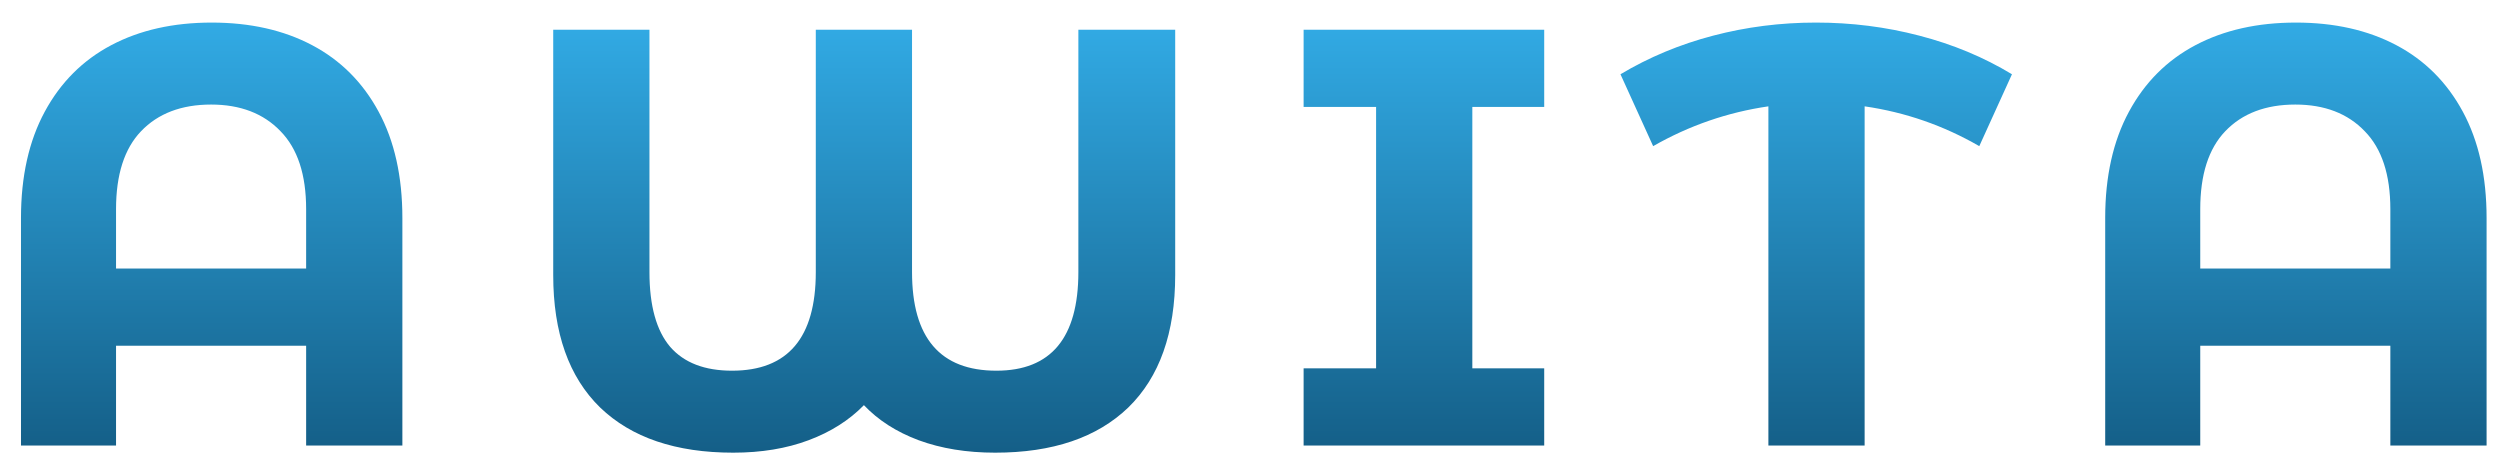
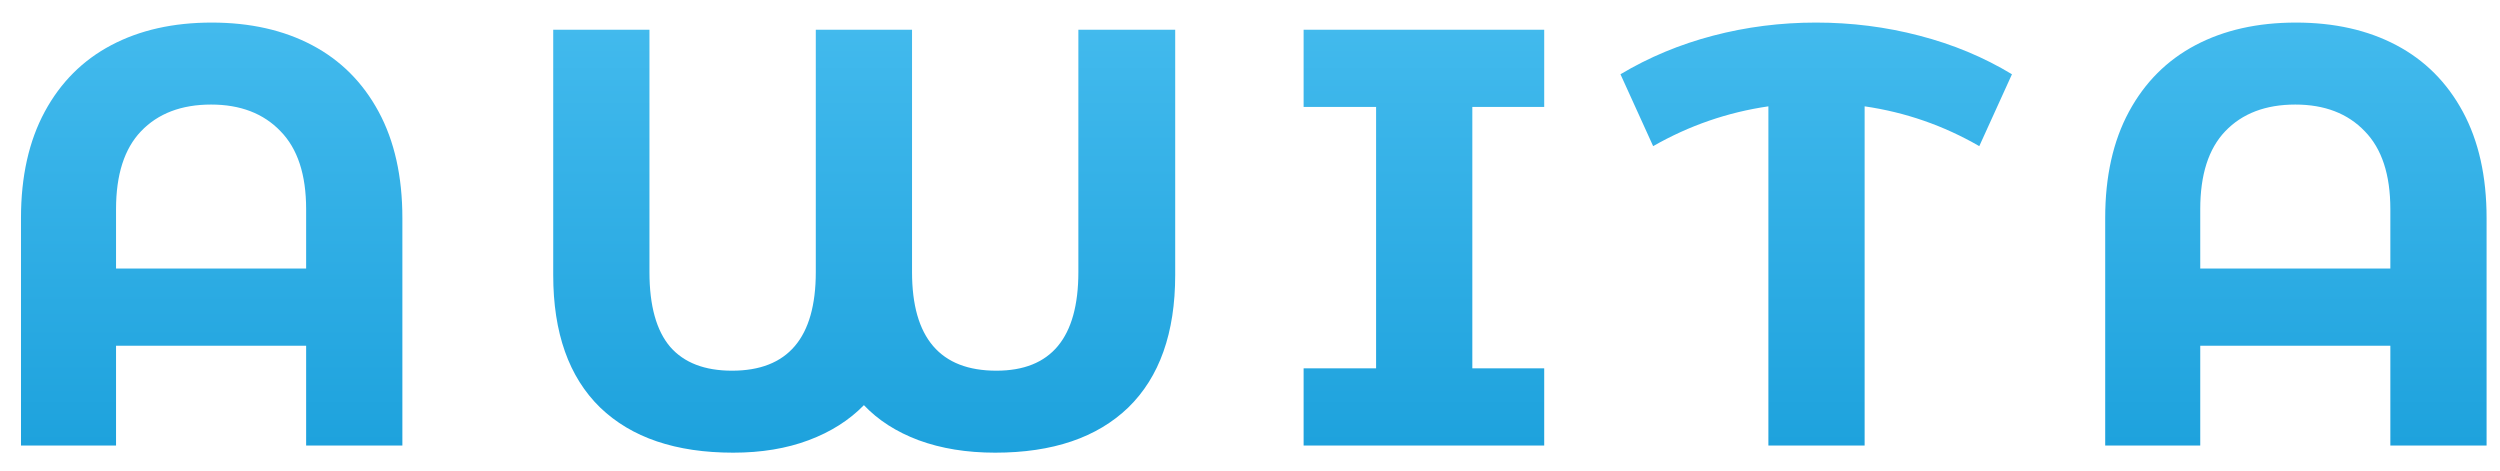
<svg xmlns="http://www.w3.org/2000/svg" width="101" height="19" viewBox="0 0 101 19" fill="none">
  <path d="M8.552 0.912C10.104 0.912 11.456 1.216 12.608 1.824C13.76 2.432 14.656 3.328 15.296 4.512C15.936 5.696 16.256 7.128 16.256 8.808V18H12.368V13.968H4.688V18H0.848V8.808C0.848 7.128 1.168 5.696 1.808 4.512C2.448 3.328 3.344 2.432 4.496 1.824C5.648 1.216 7 0.912 8.552 0.912ZM12.368 10.848V8.448C12.368 7.056 12.024 6.008 11.336 5.304C10.648 4.584 9.712 4.224 8.528 4.224C7.328 4.224 6.384 4.584 5.696 5.304C5.024 6.008 4.688 7.056 4.688 8.448V10.848H12.368ZM47.478 1.2V11.112C47.478 13.448 46.846 15.232 45.582 16.464C44.318 17.68 42.526 18.288 40.206 18.288C39.054 18.288 38.022 18.12 37.11 17.784C36.214 17.448 35.478 16.976 34.902 16.368C34.31 16.976 33.566 17.448 32.67 17.784C31.774 18.12 30.758 18.288 29.622 18.288C27.302 18.288 25.51 17.68 24.246 16.464C22.982 15.232 22.35 13.448 22.35 11.112V1.2H26.238V10.992C26.238 12.352 26.518 13.36 27.078 14.016C27.638 14.656 28.47 14.976 29.574 14.976C31.83 14.976 32.958 13.648 32.958 10.992V1.2H36.846V10.992C36.846 13.648 37.982 14.976 40.254 14.976C42.462 14.976 43.566 13.648 43.566 10.992V1.2H47.478ZM59.482 4.32V14.88H62.386V18H52.666V14.88H55.594V4.32H52.666V1.2H62.386V4.32H59.482ZM79.963 5.904C78.523 5.072 76.979 4.536 75.331 4.296V18H71.443V4.296C69.795 4.536 68.243 5.072 66.787 5.904L65.467 3C66.619 2.312 67.867 1.792 69.211 1.44C70.555 1.088 71.939 0.912 73.363 0.912C74.803 0.912 76.195 1.088 77.539 1.44C78.899 1.792 80.147 2.312 81.283 3L79.963 5.904ZM92.754 0.912C94.306 0.912 95.658 1.216 96.81 1.824C97.962 2.432 98.858 3.328 99.498 4.512C100.138 5.696 100.458 7.128 100.458 8.808V18H96.57V13.968H88.89V18H85.05V8.808C85.05 7.128 85.37 5.696 86.01 4.512C86.65 3.328 87.546 2.432 88.698 1.824C89.85 1.216 91.202 0.912 92.754 0.912ZM96.57 10.848V8.448C96.57 7.056 96.226 6.008 95.538 5.304C94.85 4.584 93.914 4.224 92.73 4.224C91.53 4.224 90.586 4.584 89.898 5.304C89.226 6.008 88.89 7.056 88.89 8.448V10.848H96.57Z" fill="url(#paint0_linear_16_204)" />
  <defs>
    <linearGradient id="paint0_linear_16_204" x1="51" y1="-4" x2="51" y2="23" gradientUnits="userSpaceOnUse">
-       <stop stop-color="#3AC0FF" />
-       <stop offset="1" stop-color="#0C4A6E" />
+       <stop stop-color="#4DC1F2" />
+       <stop offset="1" stop-color="#139BD8" />
    </linearGradient>
  </defs>
</svg>
